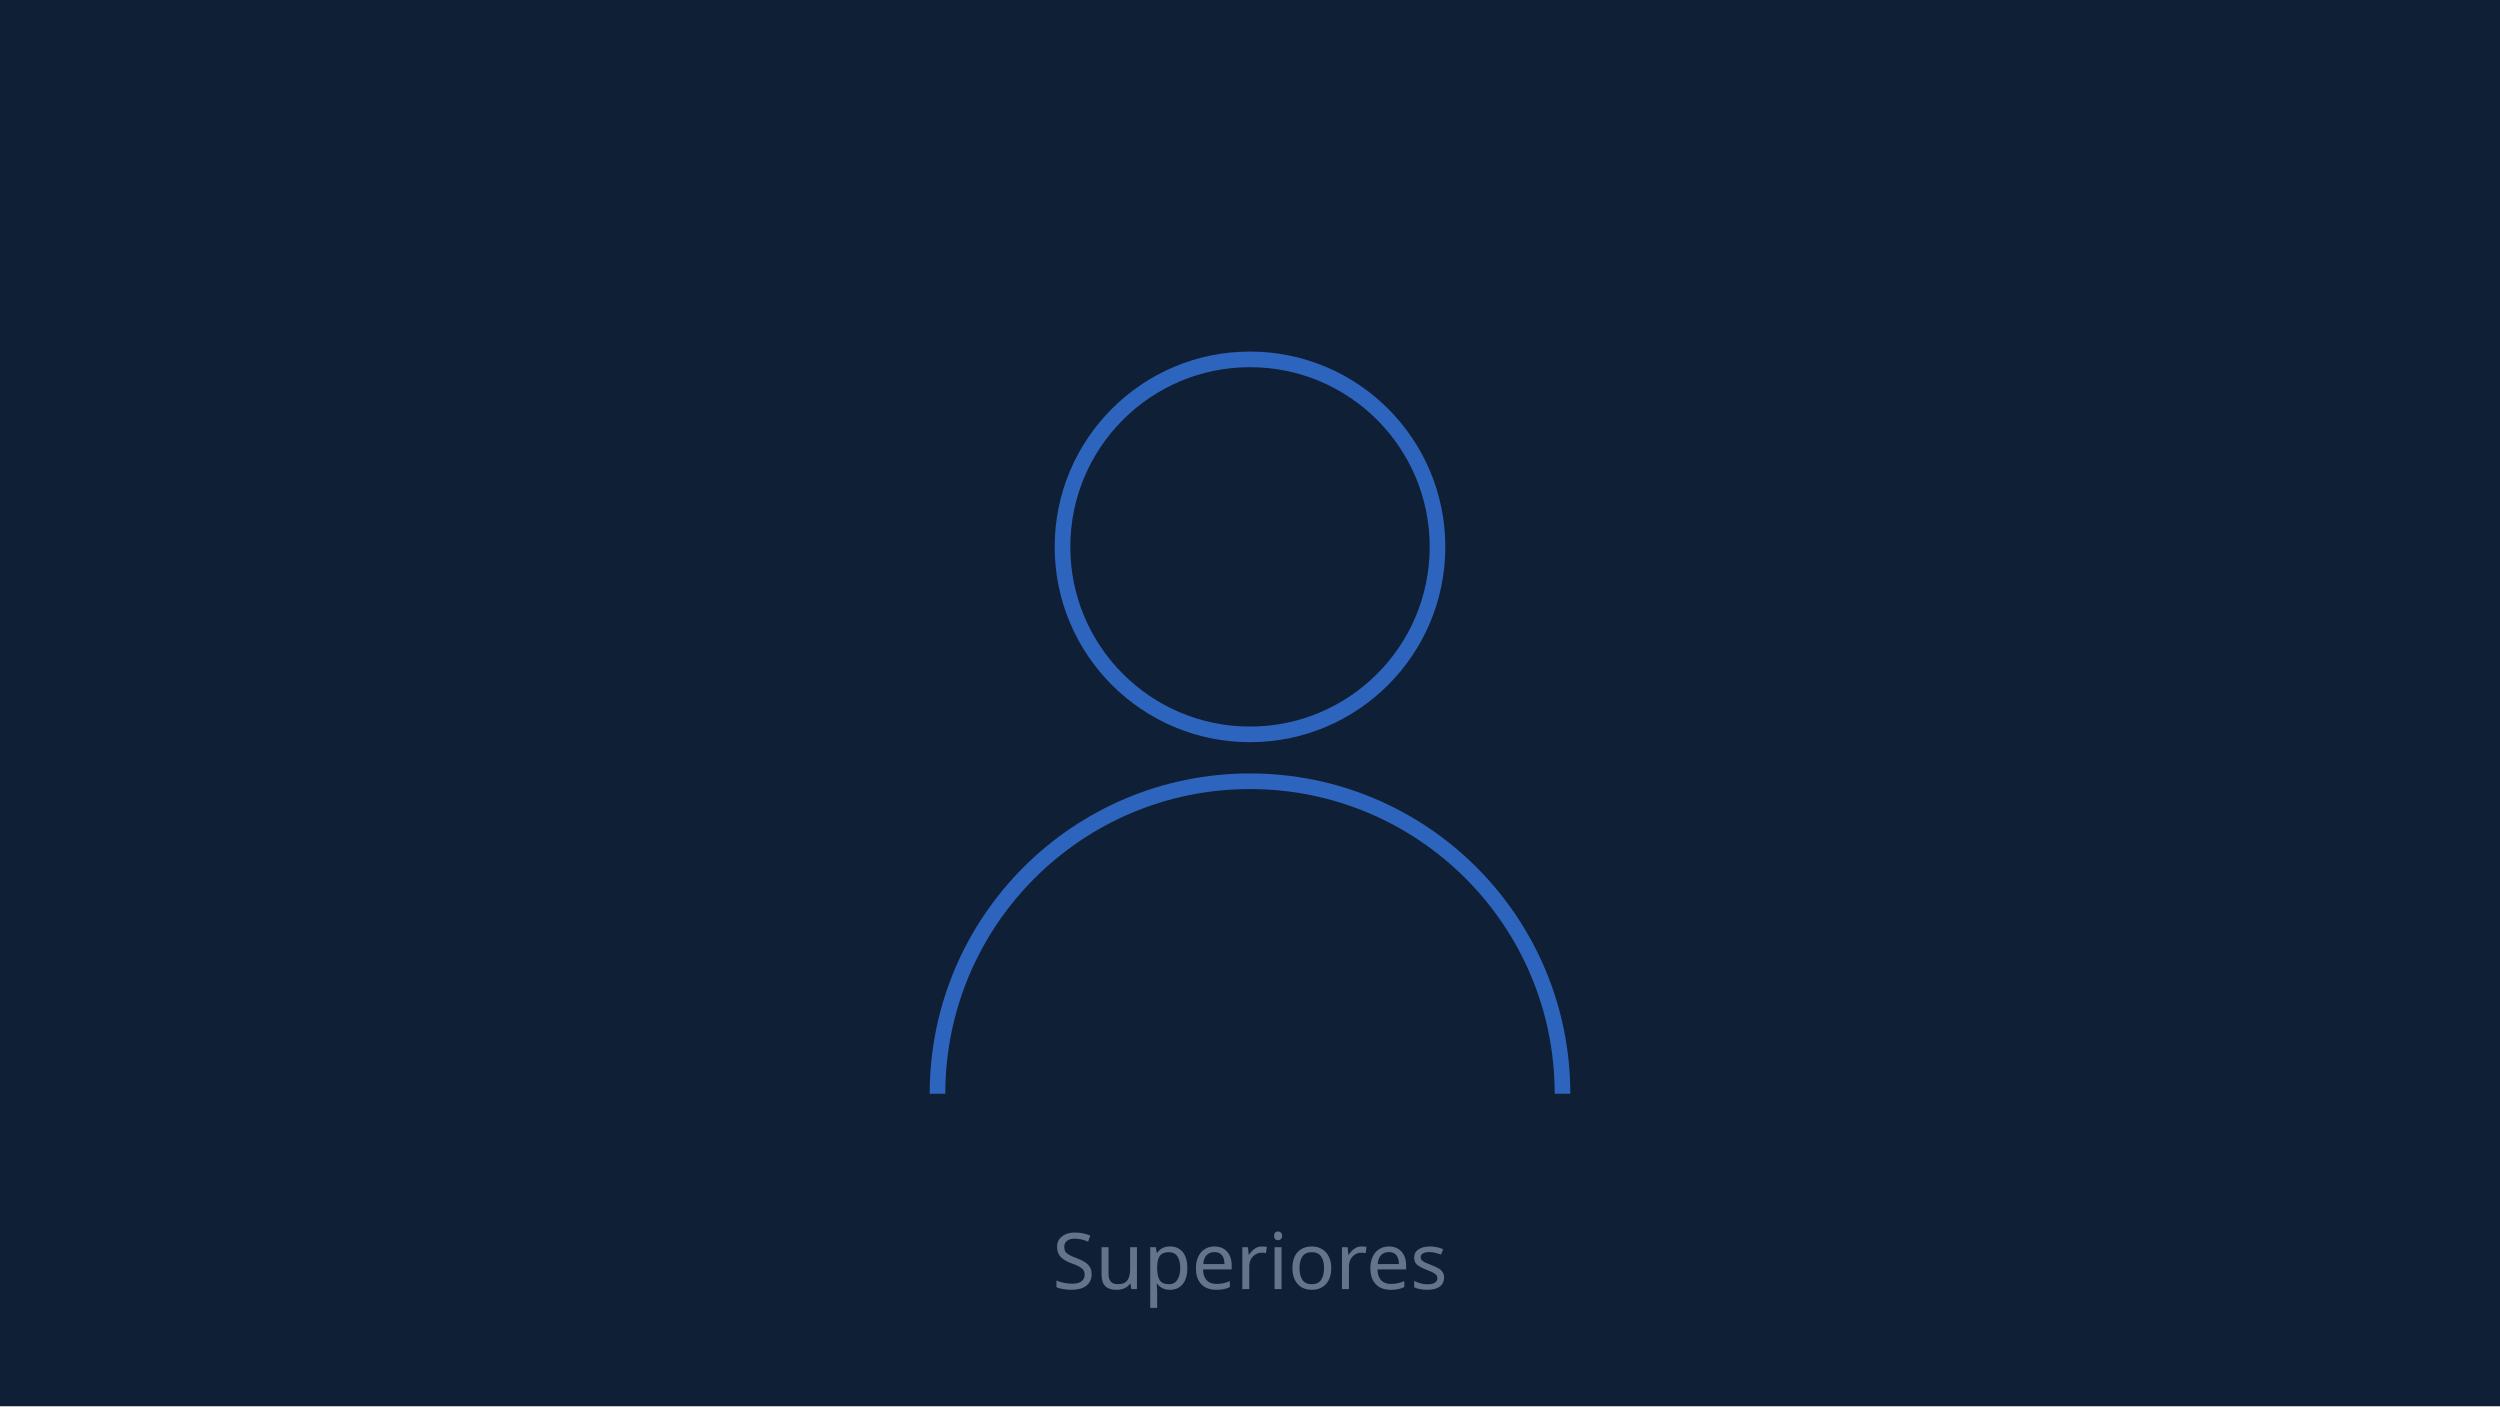
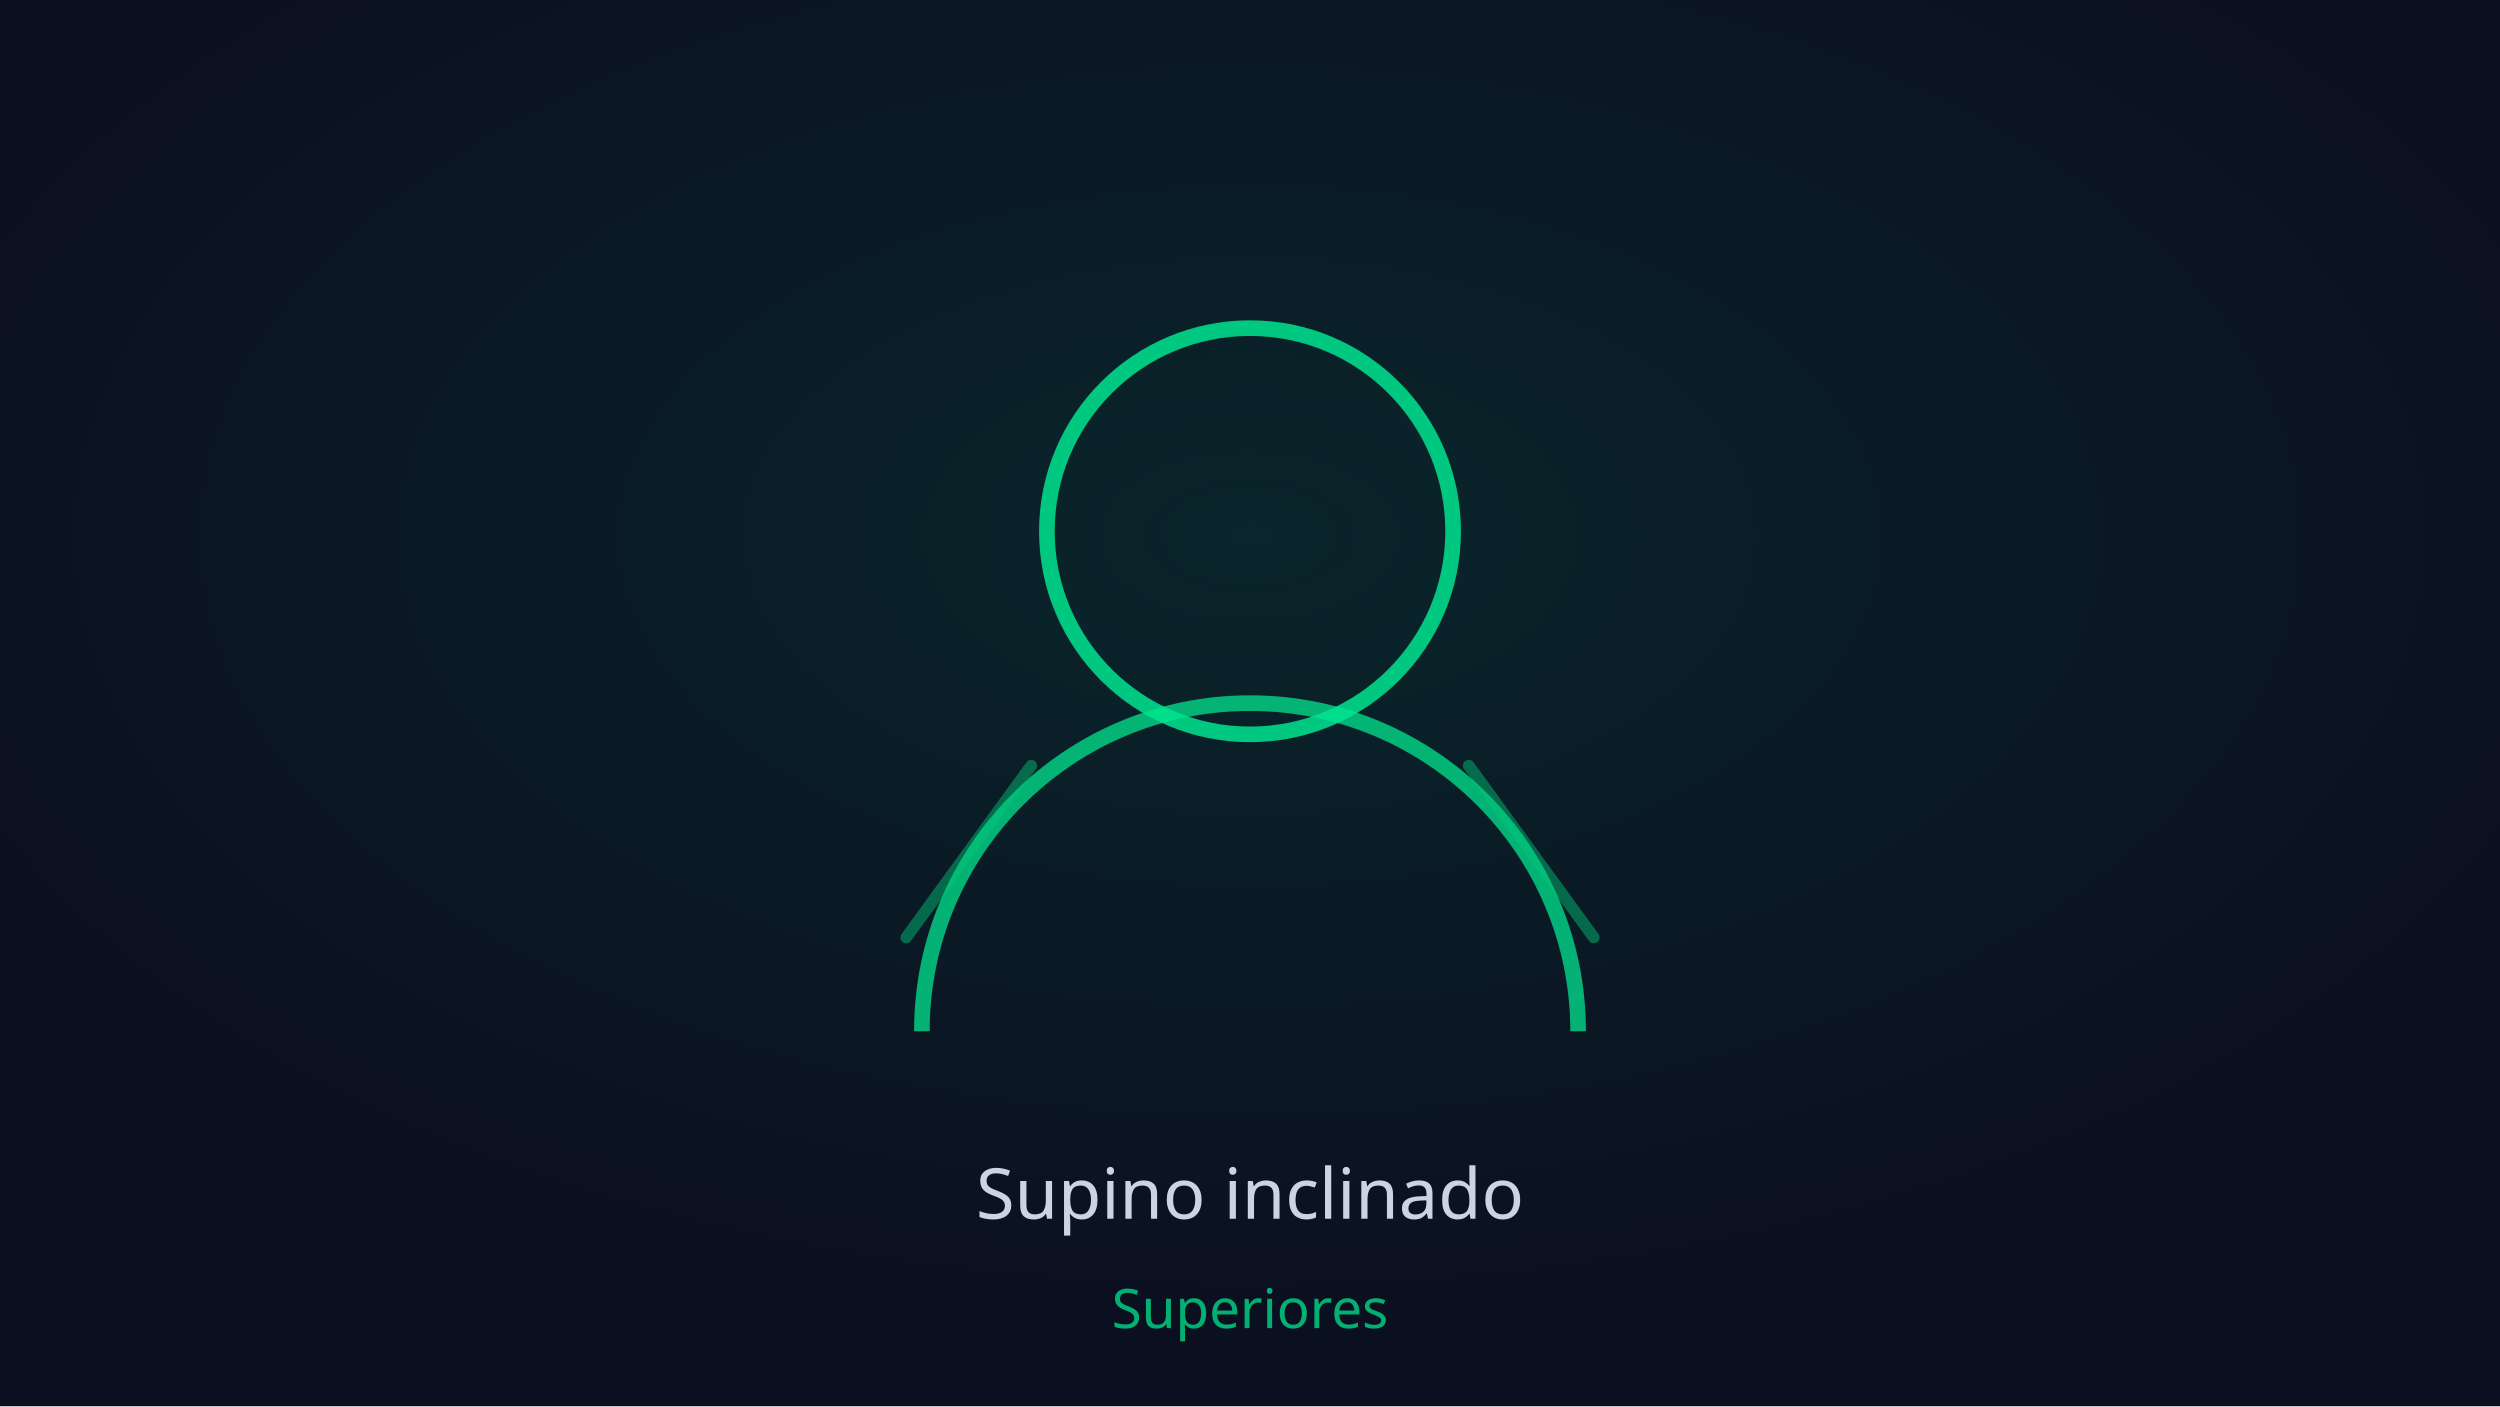
<svg xmlns="http://www.w3.org/2000/svg" viewBox="0 0 320 180" fill="none">
-   <rect width="320" height="180" fill="#0f1f35" />
-   <circle cx="160" cy="70" r="24" stroke="#3b82f6" stroke-width="2" opacity="0.7" />
-   <path d="M120 140c0-22.091 17.909-40 40-40s40 17.909 40 40" stroke="#3b82f6" stroke-width="2" opacity="0.7" />
-   <text x="160" y="165" text-anchor="middle" fill="#64748b" font-family="system-ui,sans-serif" font-size="10">Superiores</text>
+   <defs>
+     <linearGradient id="tbg" x1="0" y1="0" x2="320" y2="180">
+       <stop stop-color="#0b1020" />
+       <stop offset="1" stop-color="#152238" />
+     </linearGradient>
+     <radialGradient id="tglow" cx="50%" cy="38%" r="55%">
+       <stop stop-color="#00E58F" stop-opacity="0.1" />
+       <stop offset="1" stop-color="#00E58F" stop-opacity="0" />
+     </radialGradient>
+   </defs>
+   <rect width="320" height="180" fill="url(#tbg)" />
+   <rect width="320" height="180" fill="url(#tglow)" />
+   <circle cx="160" cy="68" r="26" stroke="#00E58F" stroke-width="2" opacity="0.85" />
+   <path d="M118 132c0-23.196 18.804-42 42-42s42 18.804 42 42" stroke="#00E58F" stroke-width="2" opacity="0.75" />
+   <path d="M132 98l-16 22M188 98l16 22" stroke="#00C97B" stroke-width="1.5" stroke-linecap="round" opacity="0.45" />
+   <text x="160" y="156" text-anchor="middle" fill="#cbd5e1" font-family="system-ui,sans-serif" font-size="9" font-weight="500">Supino inclinado</text>
+   <text x="160" y="170" text-anchor="middle" fill="#00E58F" font-family="system-ui,sans-serif" font-size="7" opacity="0.75">Superiores</text>
</svg>
